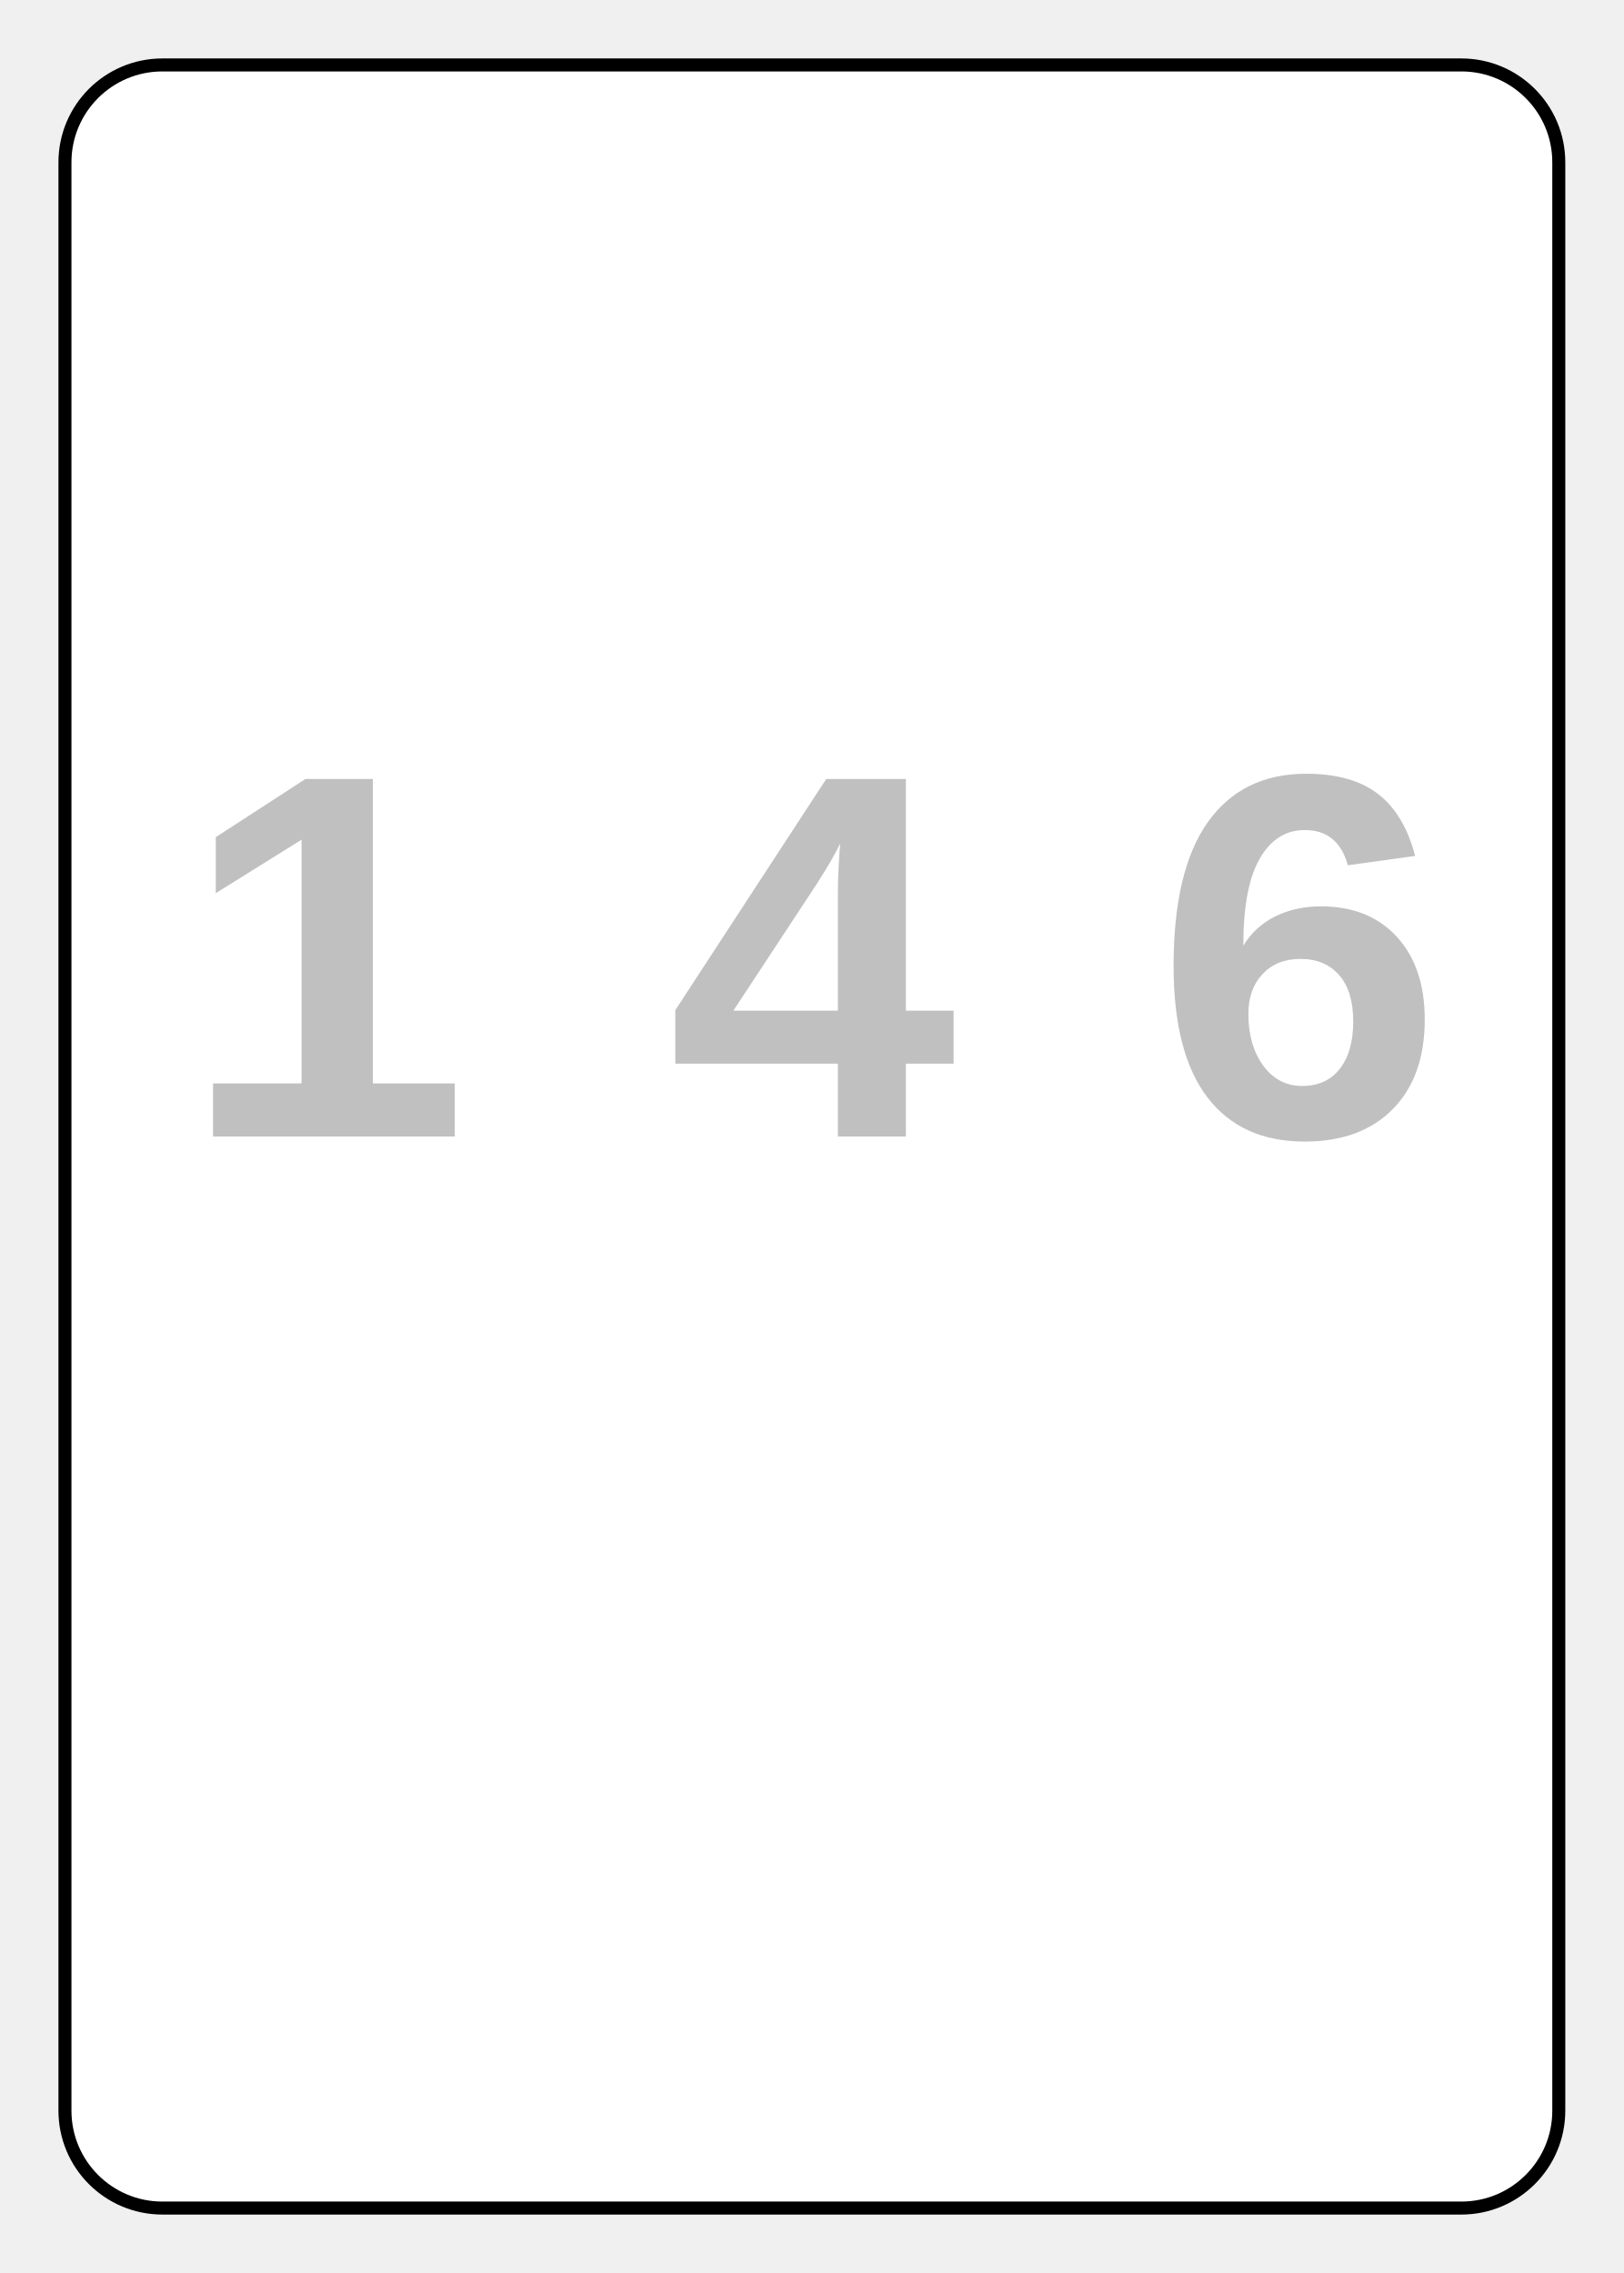
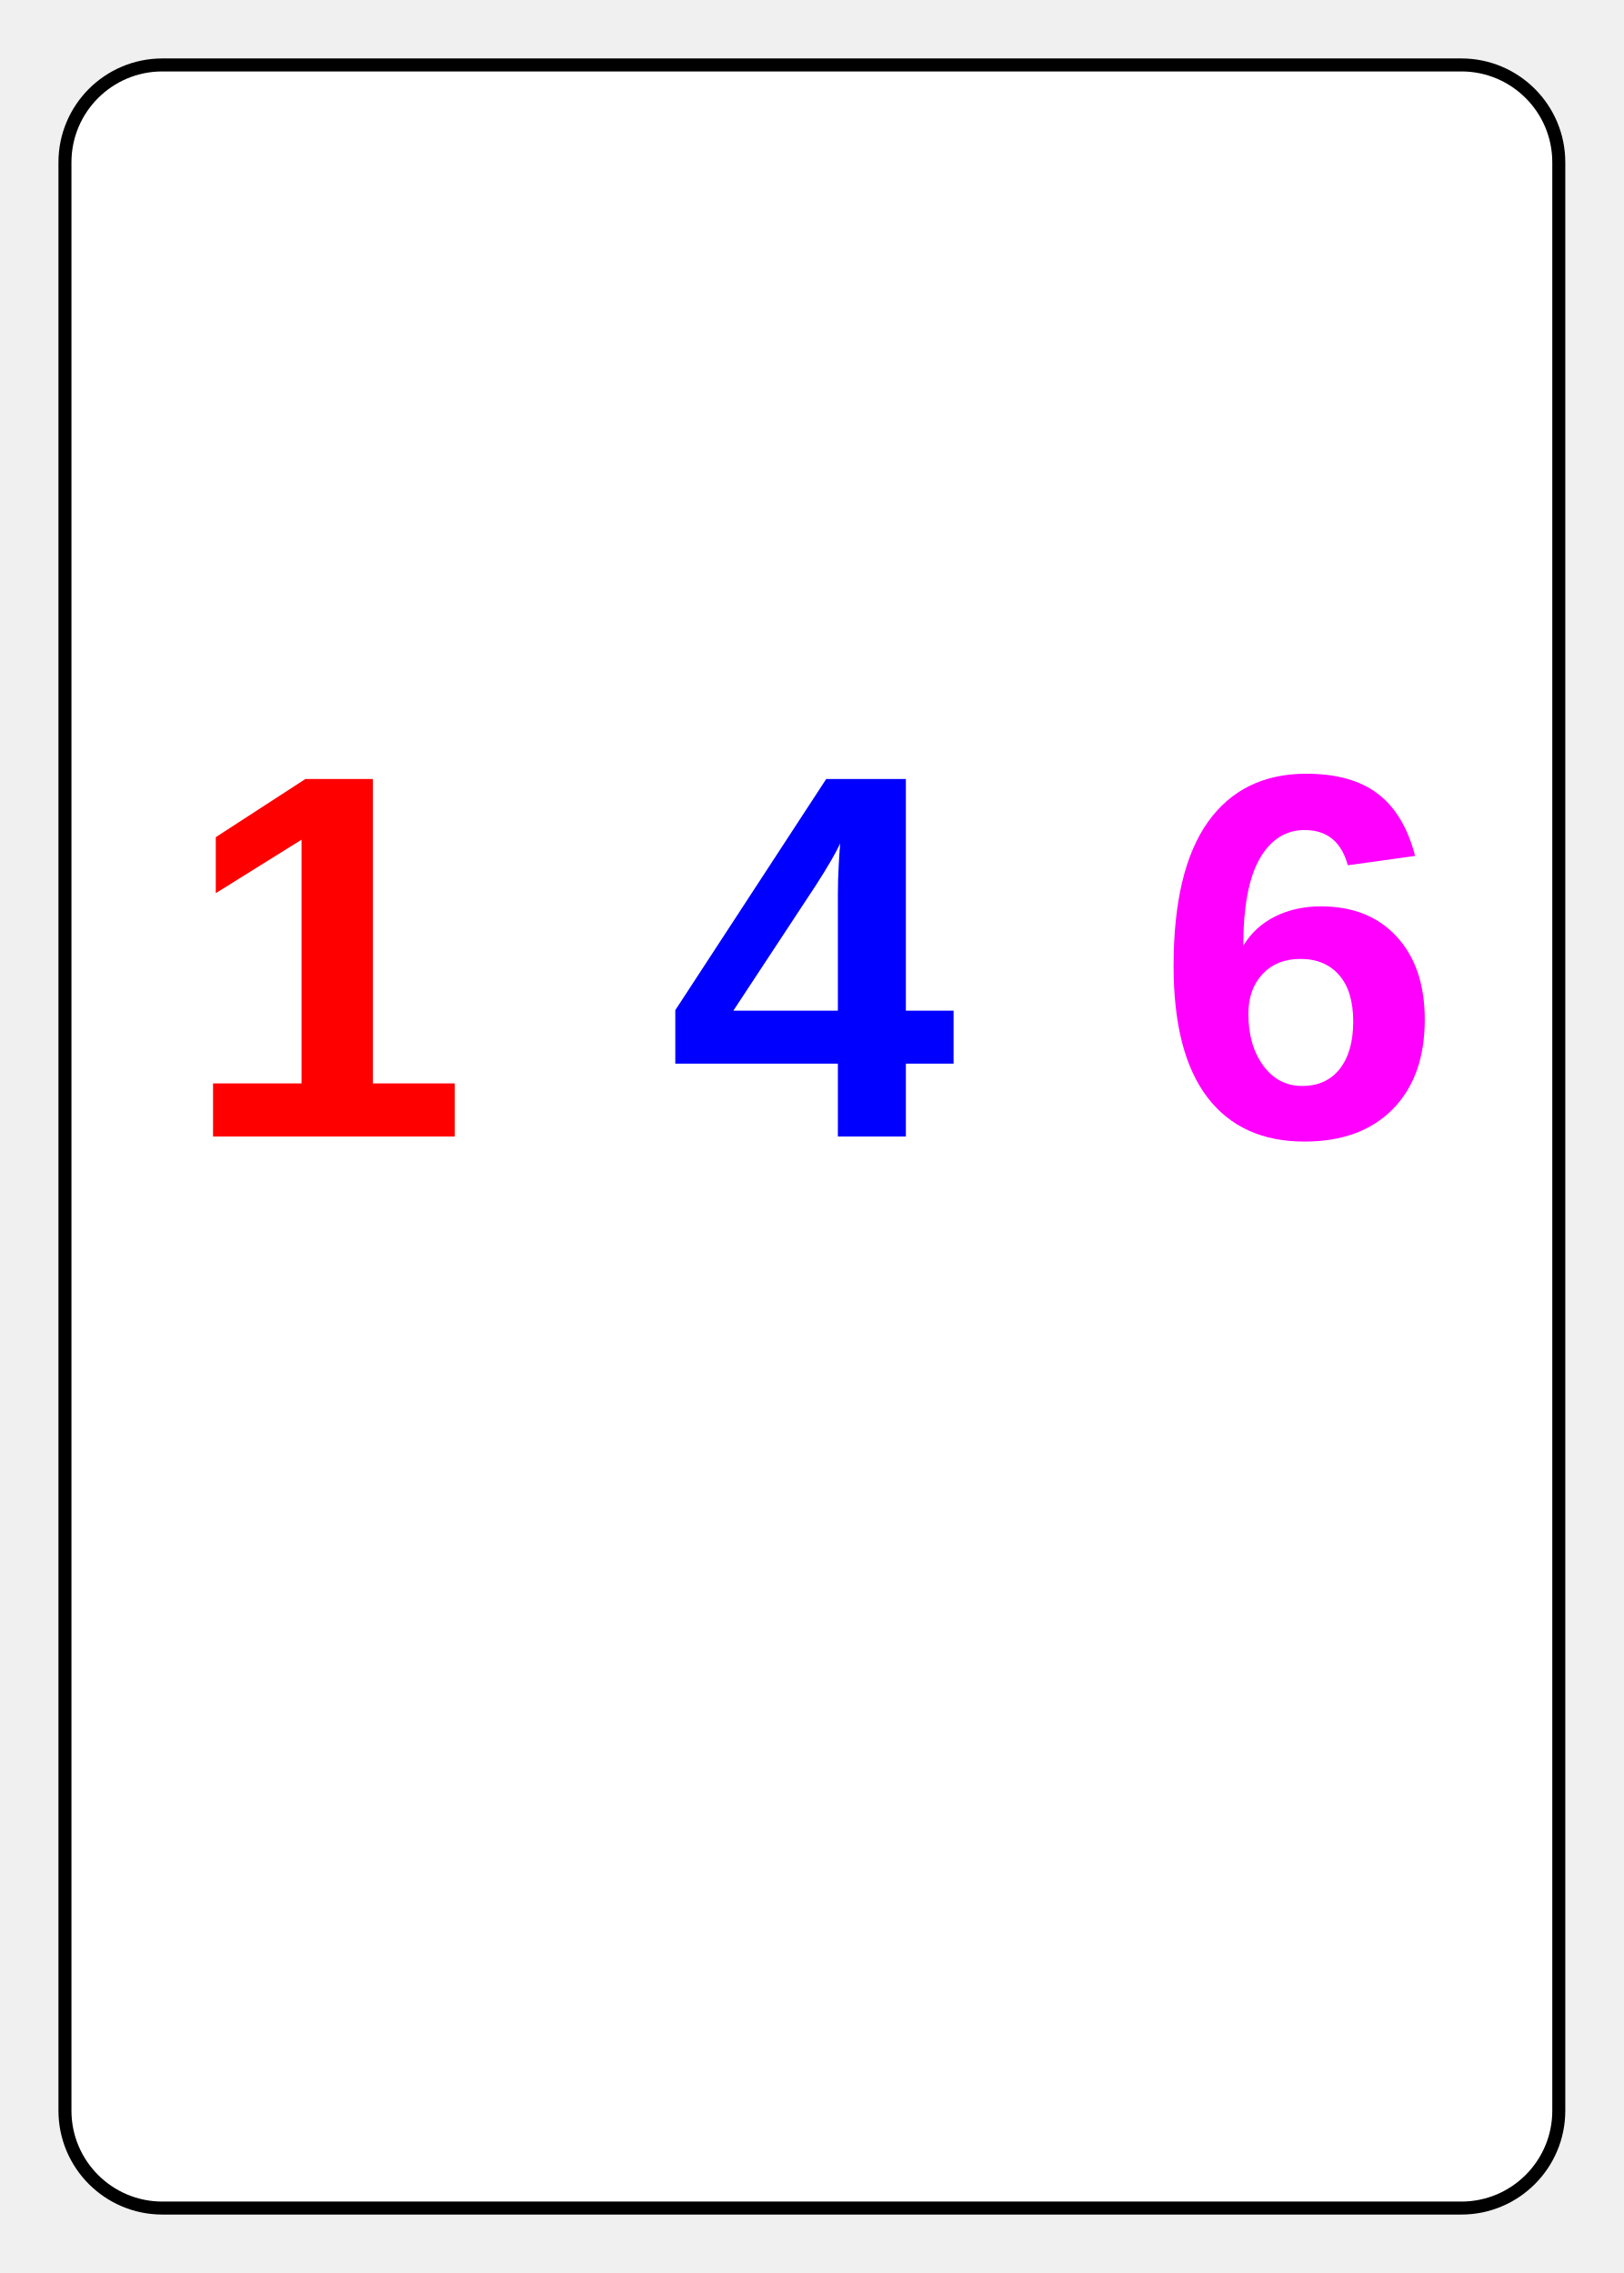
<svg xmlns="http://www.w3.org/2000/svg" width="250" height="350" viewBox="0 0 250 350">
  <rect x="10" y="10" width="230" height="330" rx="15" ry="15" fill="white" stroke="black" stroke-width="2" />
-   <text x="50" y="175" font-family="Arial" font-size="80" font-weight="bold" fill="rgb(192,192,192)" text-anchor="middle">1</text>
-   <text x="125" y="175" font-family="Arial" font-size="80" font-weight="bold" fill="rgb(192,192,192)" text-anchor="middle">4</text>
-   <text x="200" y="175" font-family="Arial" font-size="80" font-weight="bold" fill="rgb(192,192,192)" text-anchor="middle">6</text>
+   <text x="50" y="175" font-family="Arial" font-size="80" font-weight="bold" fill="rgb(255,0,0)" text-anchor="middle">1</text>
+   <text x="125" y="175" font-family="Arial" font-size="80" font-weight="bold" fill="rgb(0,0,255)" text-anchor="middle">4</text>
+   <text x="200" y="175" font-family="Arial" font-size="80" font-weight="bold" fill="rgb(255,0,255)" text-anchor="middle">6</text>
</svg>
